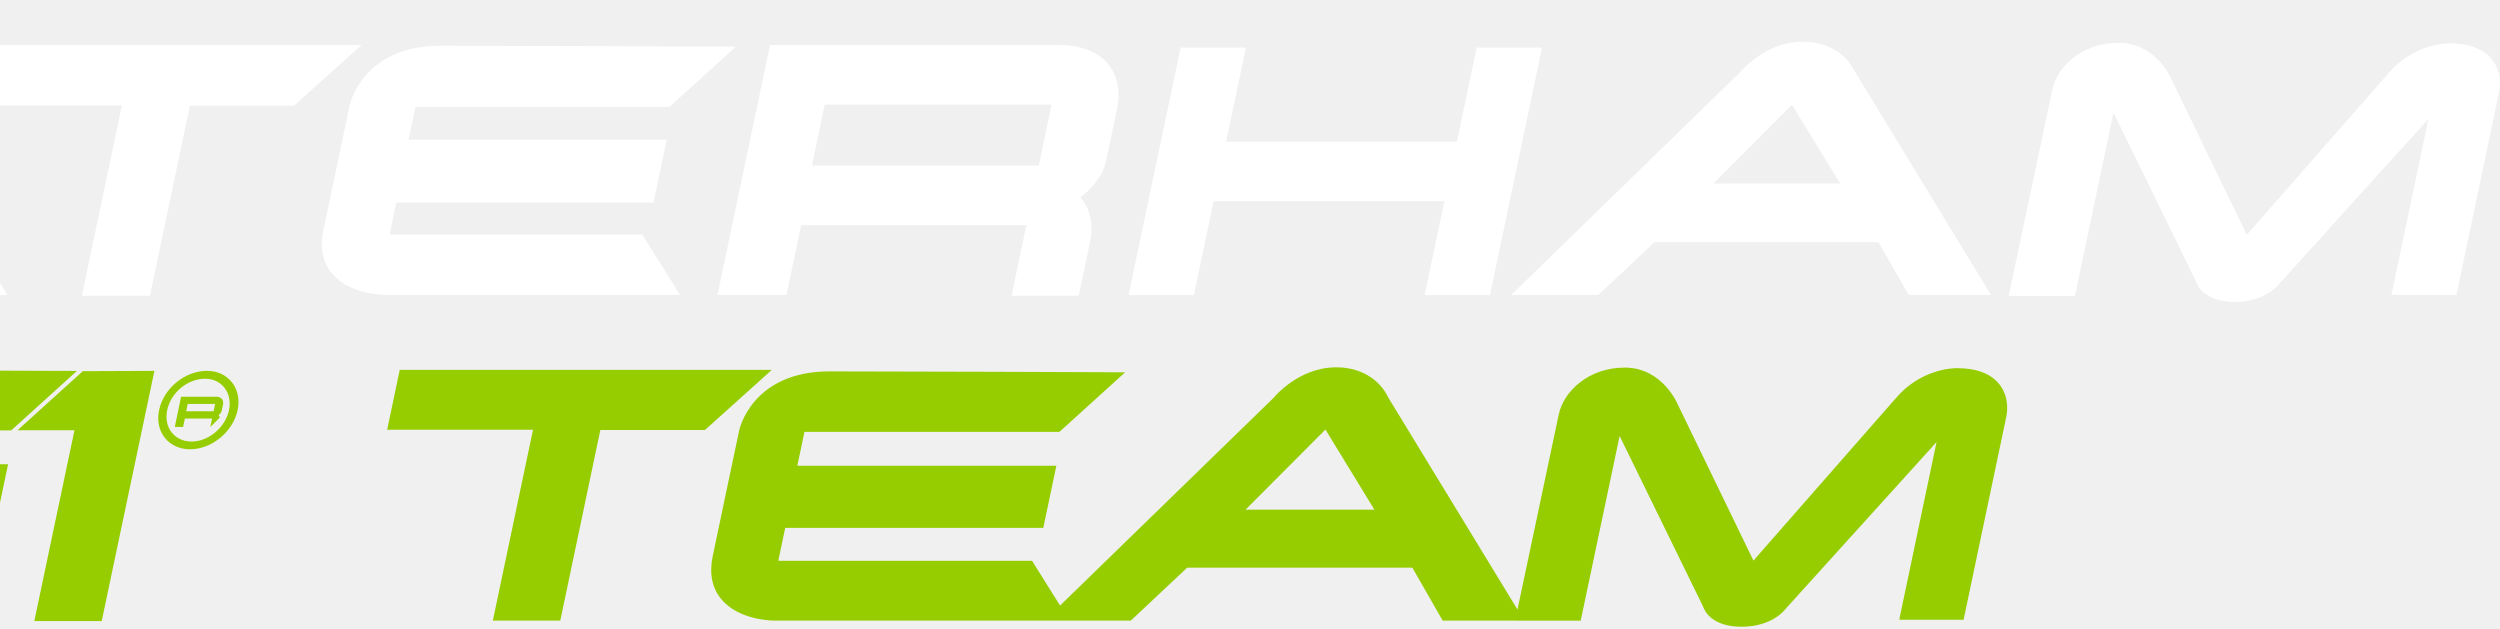
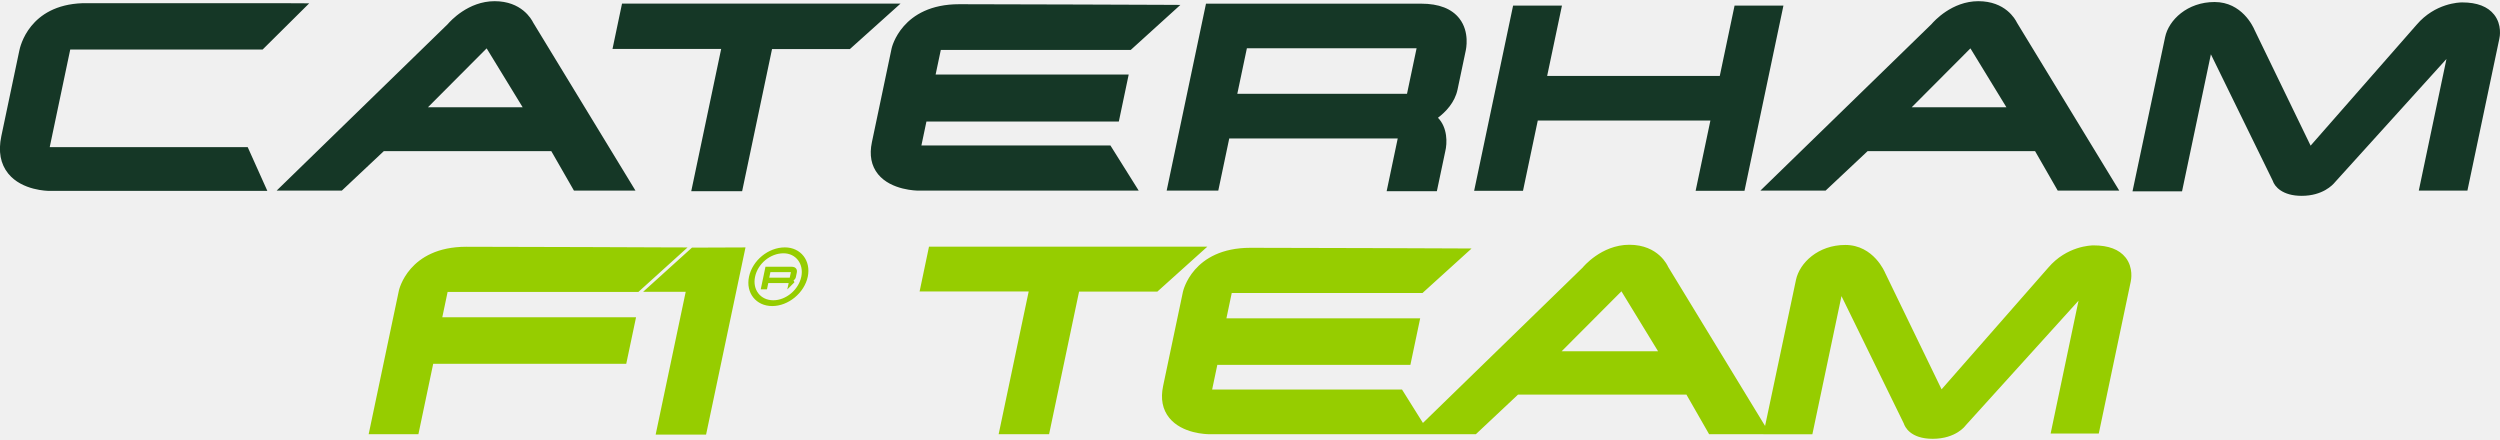
- <svg xmlns="http://www.w3.org/2000/svg" width="374" height="94" version="1.1" viewBox="126 -6 374 94">
-   <path d="m498.83 2.932c-1.274-1.625-3.428-2.449-6.384-2.449h-0.037c-0.548 0-5.378 0.126-9.087 4.468l-21.2 24.179-11.227-23.167c-0.267-0.637-2.53-5.56-7.978-5.56-5.466 0-9.18 3.616-9.893 7.017l-6.524 30.853h9.907l5.77-27.415 12.357 25.261c0.389 1.223 1.976 3.049 5.799 3.049 4.215 0 6.234-2.206 6.637-2.703l22.324-24.671-5.536 26.329h9.724l6.379-30.344c0.095-0.398 0.567-2.809-1.03-4.848m-217.43 15.833h-33.941l1.916-9.106h33.941zm2.816-18.033c-9.49 0-41.815 4e-3 -41.815 4e-3h-1.204l-7.865 37.388h10.323l2.193-10.431h33.696l-2.216 10.549h10.043l1.673-7.934c0.422-1.705 0.477-4.769-1.452-6.755 1.508-1.143 3.368-3.022 3.916-5.644l1.602-7.612c0.111-0.464 0.853-3.888-1.214-6.566-1.531-1.992-4.118-2.998-7.682-2.998m62.696 0.393-2.956 14.066h-34.526l2.961-14.066h-9.772l-7.79 37.031h9.772l2.956-14.056h34.525l-2.955 14.056h9.775l7.785-37.031zm-162.63 27.963 1.007-4.787h38.479l1.973-9.396h-38.615l1.035-4.914h37.983l9.935-9.008-3.818-0.019c-0.3 0-30.085-0.122-40.422-0.122-11.524 0-13.49 8.727-13.509 8.816l-3.949 18.788c-0.543 2.566-0.127 4.721 1.236 6.403 2.628 3.236 7.818 3.274 8.038 3.274h44.087l-5.659-9.035zm198.06-7.635 11.743-11.78 7.199 11.78zm13.332-21.215c-5.265 0-8.848 3.968-9.378 4.595l-34.217 33.29h13.04l8.403-7.893h33.496l4.529 7.893h12.305l-20.456-33.58c-0.361-0.749-2.352-4.305-7.724-4.305m-310.08 21.215 11.738-11.78 7.204 11.78zm13.331-21.215c-5.27 0-8.853 3.973-9.382 4.595l-34.213 33.29h13.037l8.397-7.893h33.501l4.529 7.893h12.305l-20.446-33.58c-0.369-0.749-2.356-4.305-7.728-4.305m25.481 0.488-1.902 9.058h21.734l-5.986 28.456h10.178l5.981-28.427h15.571l10.122-9.087zm-114.46 28.703 4.103-19.518h38.475l9.321-9.246-4.853-0.024h-40.507c-10.615 0.385-12.46 8.634-12.638 9.58l-3.578 17.012c-0.643 3.049-0.174 5.57 1.386 7.49 2.763 3.41 7.939 3.452 8.164 3.452h43.652l-3.926-8.745z" fill="#FFFFFF" />
+ <svg xmlns="http://www.w3.org/2000/svg" width="500" height="88" version="1.1" viewBox="0 0 500 88">
+   <path d="m498.83 2.932c-1.274-1.625-3.428-2.449-6.384-2.449h-0.037c-0.548 0-5.378 0.126-9.087 4.468l-21.2 24.179-11.227-23.167c-0.267-0.637-2.53-5.56-7.978-5.56-5.466 0-9.18 3.616-9.893 7.017l-6.524 30.853h9.907l5.77-27.415 12.357 25.261c0.389 1.223 1.976 3.049 5.799 3.049 4.215 0 6.234-2.206 6.637-2.703l22.324-24.671-5.536 26.329h9.724l6.379-30.344c0.095-0.398 0.567-2.809-1.03-4.848m-217.43 15.833h-33.941l1.916-9.106h33.941zm2.816-18.033c-9.49 0-41.815 4e-3 -41.815 4e-3h-1.204l-7.865 37.388h10.323l2.193-10.431h33.696l-2.216 10.549h10.043l1.673-7.934c0.422-1.705 0.477-4.769-1.452-6.755 1.508-1.143 3.368-3.022 3.916-5.644l1.602-7.612c0.111-0.464 0.853-3.888-1.214-6.566-1.531-1.992-4.118-2.998-7.682-2.998m62.696 0.393-2.956 14.066h-34.526l2.961-14.066h-9.772l-7.79 37.031h9.772l2.956-14.056h34.525l-2.955 14.056h9.775l7.785-37.031zm-162.63 27.963 1.007-4.787h38.479l1.973-9.396h-38.615l1.035-4.914h37.983l9.935-9.008-3.818-0.019c-0.3 0-30.085-0.122-40.422-0.122-11.524 0-13.49 8.727-13.509 8.816l-3.949 18.788c-0.543 2.566-0.127 4.721 1.236 6.403 2.628 3.236 7.818 3.274 8.038 3.274h44.087l-5.659-9.035zm198.06-7.635 11.743-11.78 7.199 11.78zm13.332-21.215c-5.265 0-8.848 3.968-9.378 4.595l-34.217 33.29h13.04l8.403-7.893h33.496l4.529 7.893h12.305l-20.456-33.58c-0.361-0.749-2.352-4.305-7.724-4.305m-310.08 21.215 11.738-11.78 7.204 11.78zm13.331-21.215c-5.27 0-8.853 3.973-9.382 4.595l-34.213 33.29h13.037l8.397-7.893h33.501l4.529 7.893h12.305l-20.446-33.58c-0.369-0.749-2.356-4.305-7.728-4.305m25.481 0.488-1.902 9.058h21.734l-5.986 28.456h10.178l5.981-28.427h15.571l10.122-9.087zm-114.46 28.703 4.103-19.518h38.475l9.321-9.246-4.853-0.024h-40.507c-10.615 0.385-12.46 8.634-12.638 9.58l-3.578 17.012c-0.643 3.049-0.174 5.57 1.386 7.49 2.763 3.41 7.939 3.452 8.164 3.452h43.652l-3.926-8.745z" fill="#153726" />
  <path d="m153.85 55.53 0.229-1.101h4.103l-0.234 1.101zm3.607 2.352h6e-3l1.419-1.42c-0.028-0.126-0.084-0.248-0.182-0.356 0.182-0.14 0.408-0.365 0.472-0.679l0.193-0.923c0.013-0.056 0.107-0.468-0.146-0.791-0.182-0.243-0.496-0.366-0.927-0.366-1.148 0-5.054 6e-3 -5.054 6e-3h-0.145l-0.946 4.516h1.246l0.263-1.26h4.075zm-6.445-2.525c-0.548 2.585 1.091 4.698 3.644 4.698 2.548 0 5.054-2.098 5.602-4.698 0.538-2.571-1.078-4.698-3.56-4.698-2.637 0-5.133 2.061-5.686 4.698m10.544-0.019c-0.685 3.241-3.874 5.873-7.111 5.873-3.241 0-5.322-2.632-4.647-5.855 0.693-3.274 3.855-5.878 7.18-5.878 3.172 0 5.246 2.656 4.577 5.86m-32.934 3.026h8.52l-6.009 28.55h10.085l7.883-37.43-10.708 0.042zm-0.951 0.028 9.841-8.903-3.678-9e-3s-30.076-0.127-40.564-0.127c-11.606 0-13.485 8.708-13.499 8.788l-6.039 28.703h9.949l2.961-14.09h38.61l1.958-9.298h-38.751l1.062-5.064zm203.94 11.856h-19.279l11.954-11.986zm93.509-18.741c-1.27-1.615-3.42-2.431-6.399-2.431-0.54 0-5.359 0.121-9.064 4.45l-21.341 24.338-11.279-23.275c-0.024-0.056-2.272-5.598-7.977-5.598-5.448 0-9.148 3.597-9.865 6.989l-6.178 29.209-19.392-31.823c-0.075-0.177-1.907-4.413-7.757-4.413-5.635 0-9.326 4.54-9.316 4.543l-31.965 31.093-4.187-6.689h-37.969l1.035-4.927h38.612l1.957-9.303h-38.751l1.064-5.064h38.146l9.823-8.905-3.659-0.019c-0.127-6e-3 -30.175-0.122-40.564-0.122-11.612 0-13.485 8.713-13.504 8.792l-3.968 18.854c-0.534 2.558-0.116 4.698 1.238 6.375 2.576 3.167 7.466 3.26 8.014 3.26h53.3l8.432-7.92h33.682l4.535 7.92h10.848l-9e-3 0.015h9.812l5.823-27.636 12.459 25.462c0.198 0.628 1.275 3.078 5.781 3.078 4.698 0 6.586-2.661 6.576-2.661l22.596-24.966-5.583 26.577h9.63l6.389-30.376c0.061-0.282 0.59-2.774-1.025-4.83m-239.32-2.173-1.879 8.96h21.818l-6.009 28.55h10.089l5.996-28.516h15.653l10.001-8.993z" fill="#96cd00" />
</svg>
